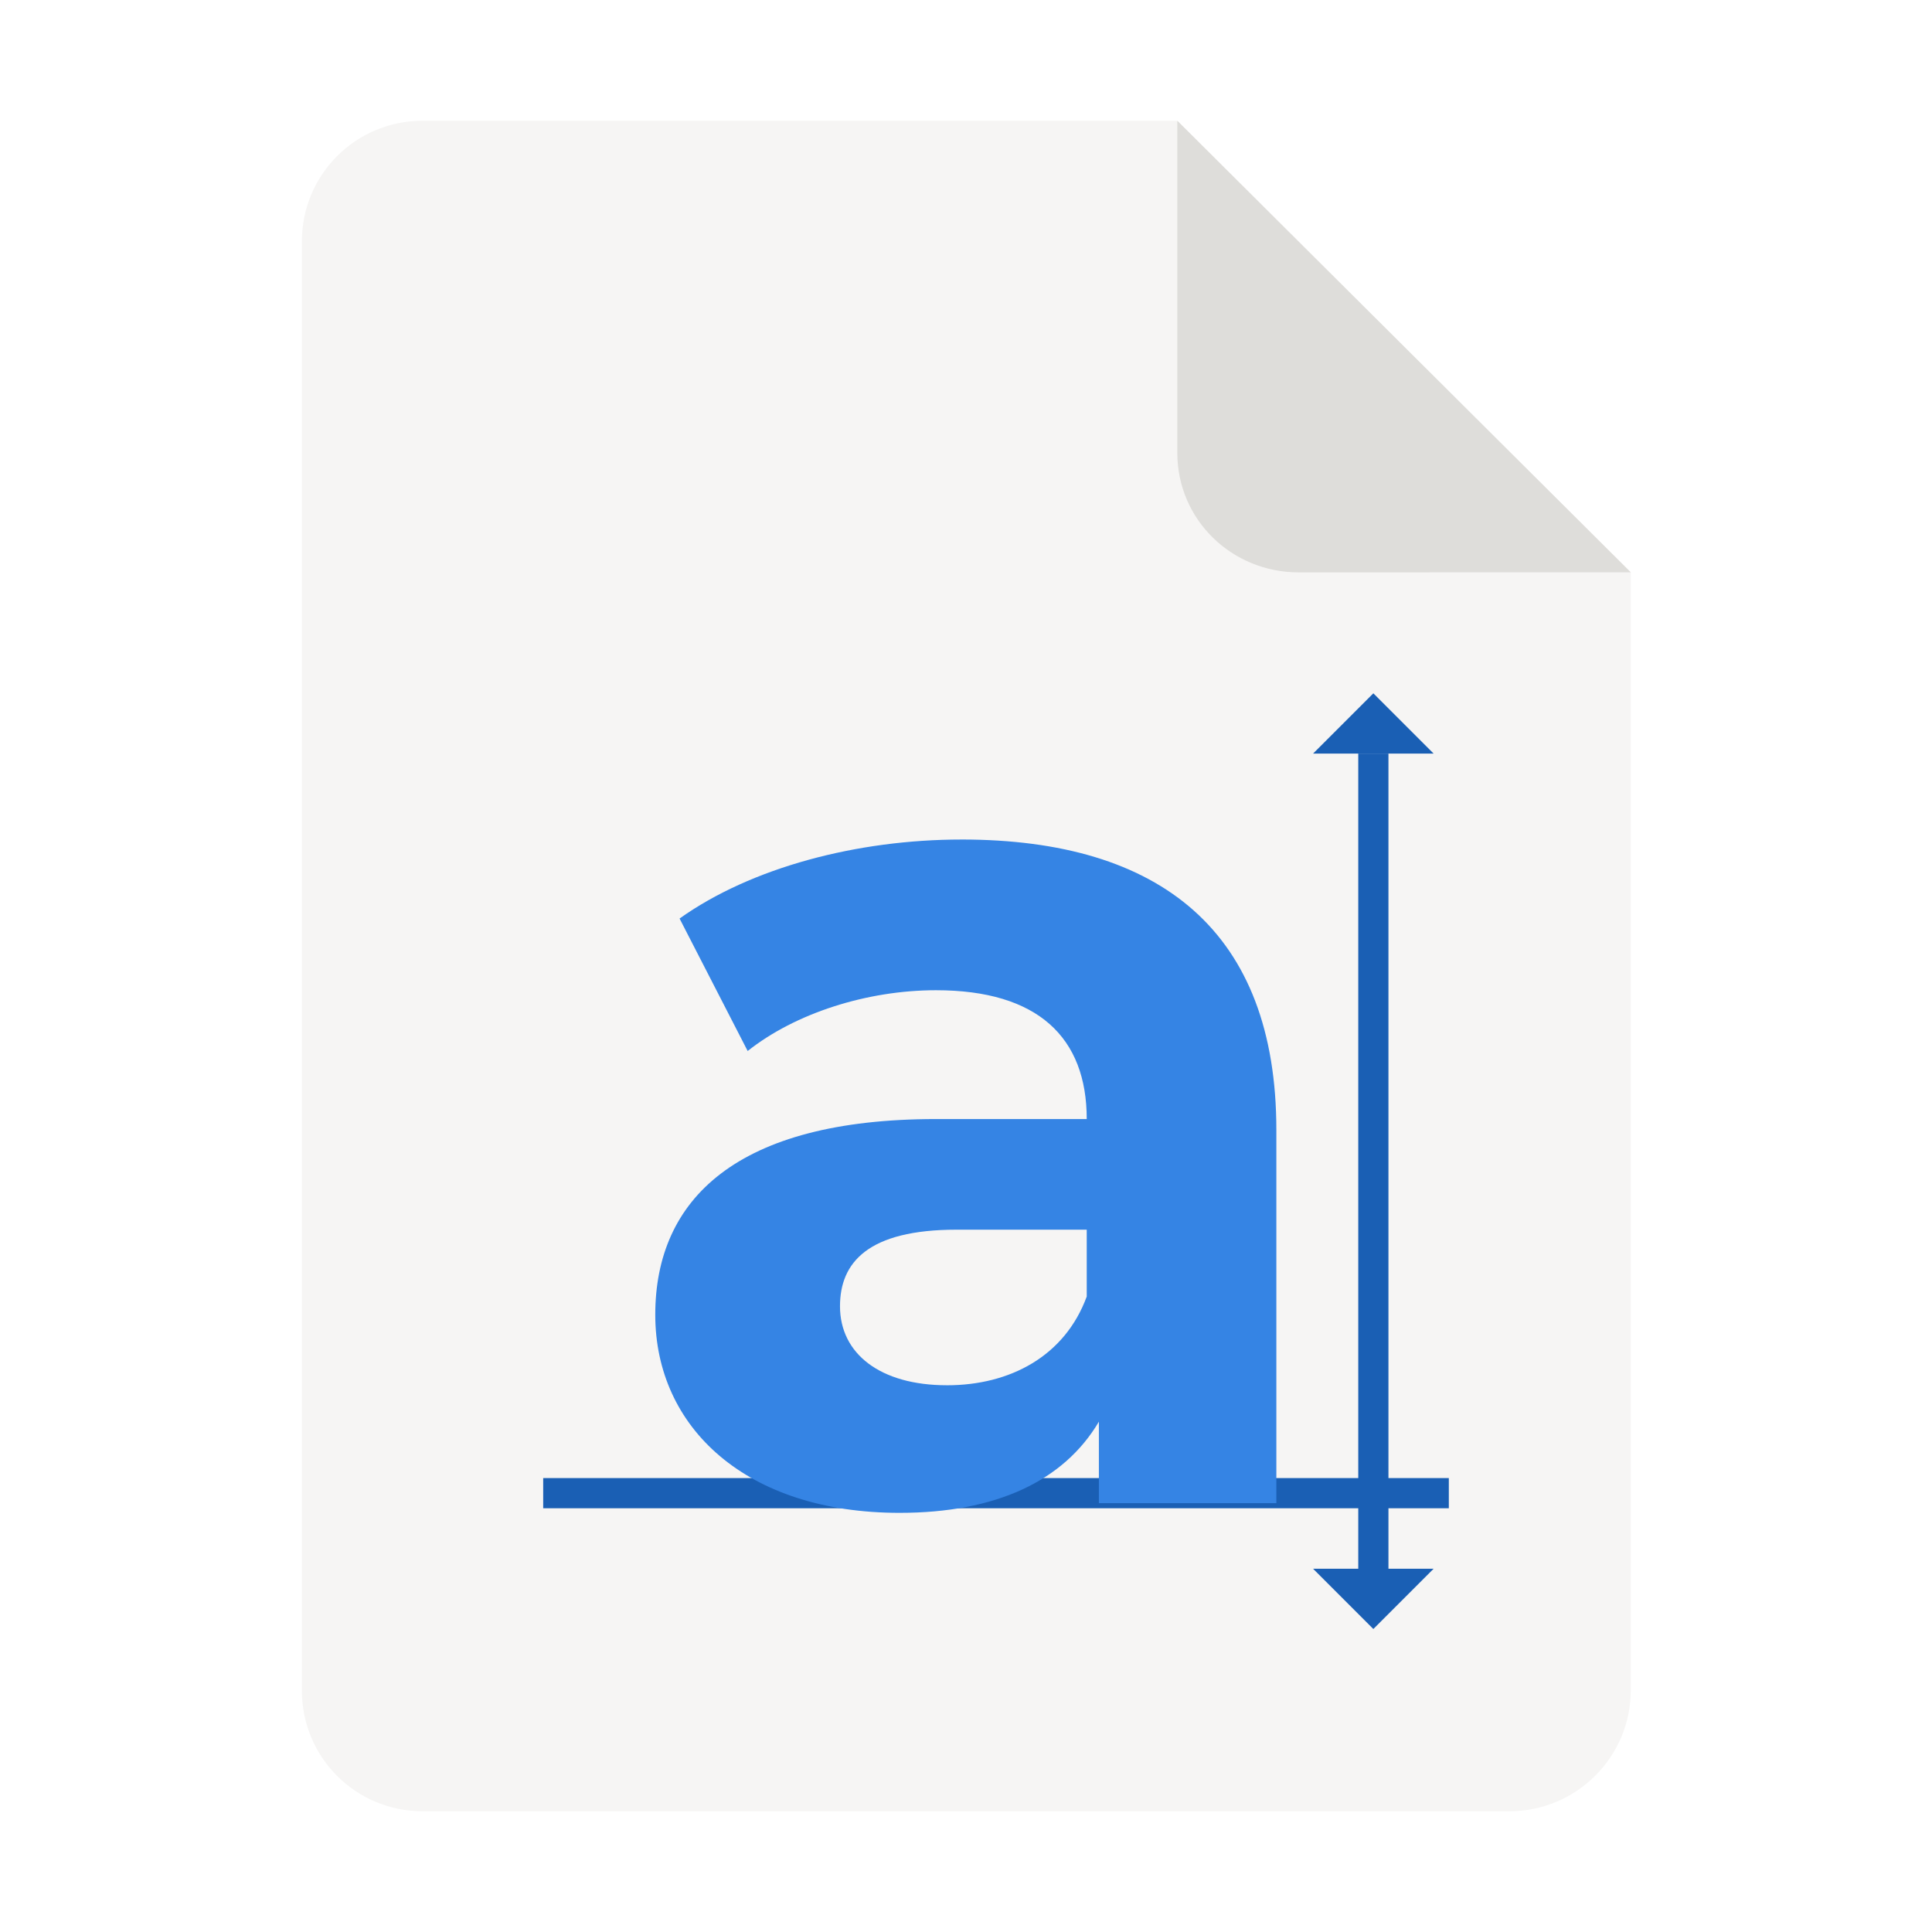
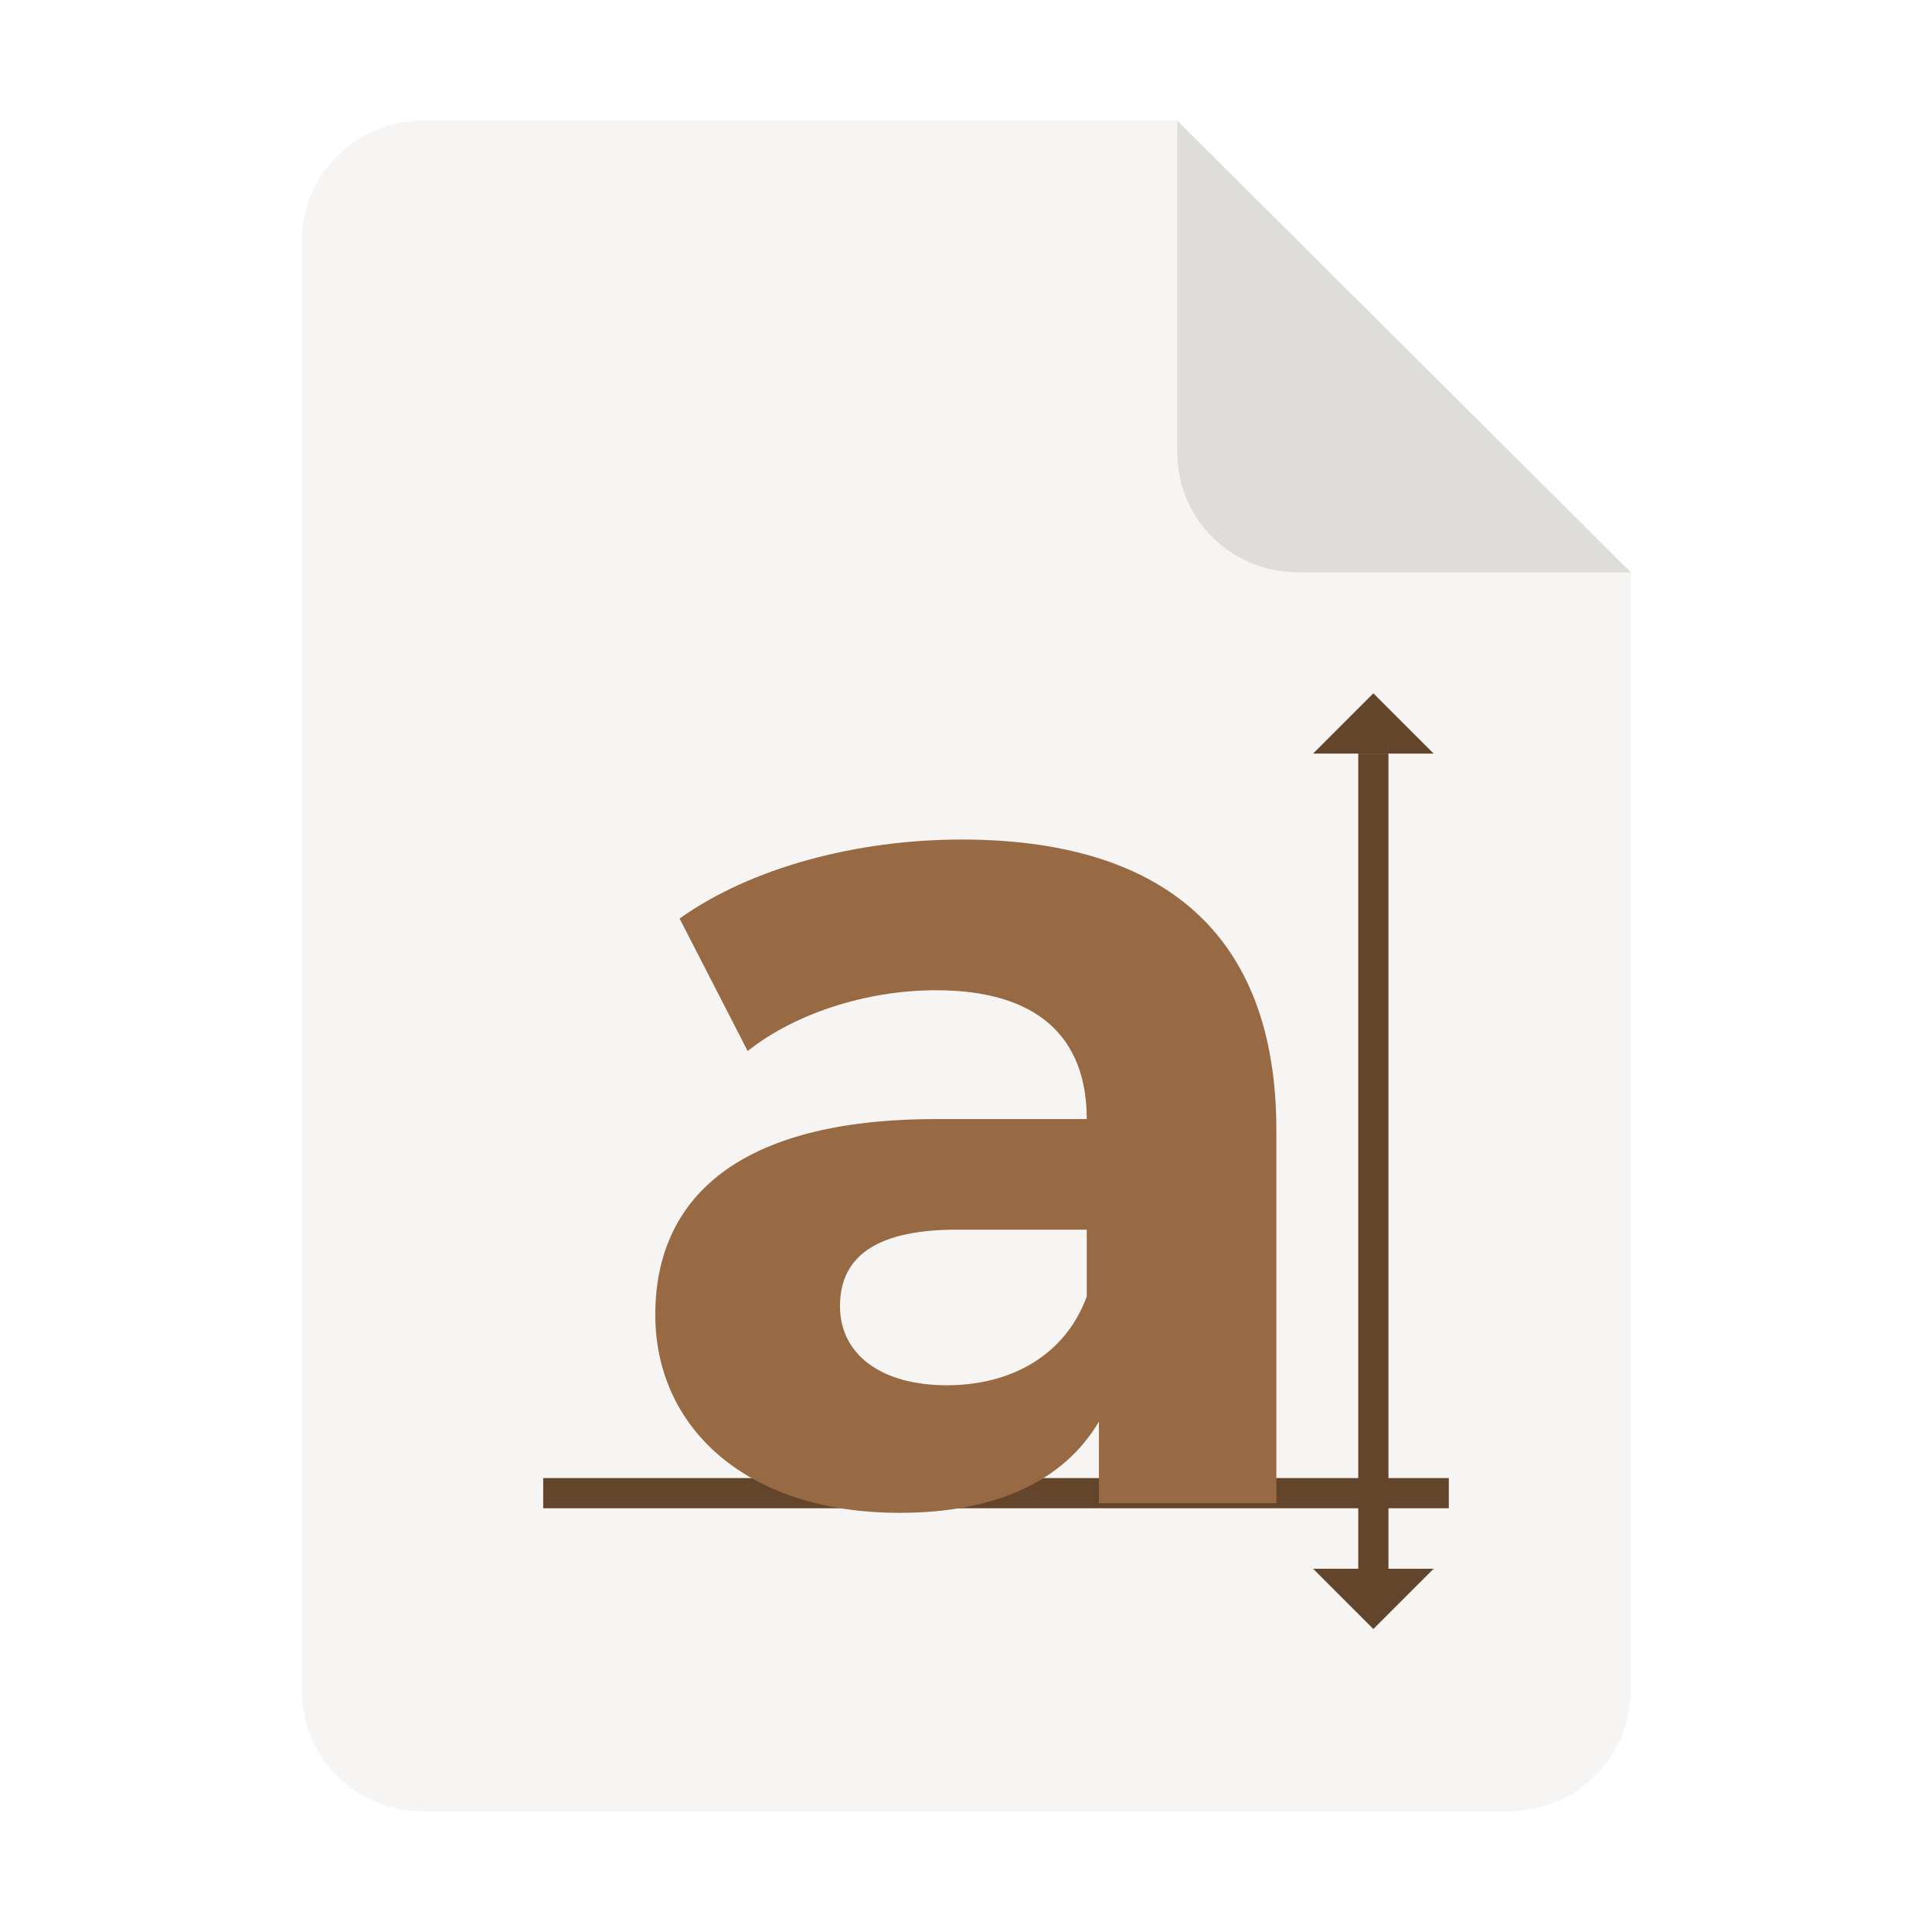
- <svg xmlns="http://www.w3.org/2000/svg" height="128px" viewBox="0 0 128 128" width="128px">
-   <path d="m 28 8 h 50 l 30.043 29.918 v 74.059 c 0 4.434 -3.609 8.023 -8.043 8.023 h -72 c -4.434 0 -8 -3.566 -8 -8 v -96 c 0 -4.434 3.566 -8 8 -8 z m 0 0" fill="#f6f5f4" />
-   <path d="m 78 8 v 22 c 0 4.434 3.609 7.922 8.043 7.922 l 22 -0.004 z m 0 0" fill="#deddda" />
-   <path d="m 35.988 99.926 v -2 h 60 v 2 z m 0 0" fill="#1a5fb4" />
-   <path d="m 63.707 55.621 c -6.926 0 -13.934 1.852 -18.684 5.234 l 4.512 8.777 c 3.141 -2.496 7.891 -4.027 12.48 -4.027 c 6.762 0 9.984 3.141 9.984 8.535 h -9.984 c -13.207 0 -18.602 5.316 -18.602 12.965 c 0 7.488 6.039 13.125 16.184 13.125 c 6.363 0 10.871 -2.094 13.207 -6.039 v 5.398 h 11.758 v -24.723 c 0 -13.125 -7.652 -19.246 -20.855 -19.246 z m -0.969 36.156 c -4.426 0 -7.086 -2.094 -7.086 -5.234 c 0 -2.898 1.852 -5.074 7.73 -5.074 h 8.617 v 4.43 c -1.449 3.945 -5.074 5.879 -9.262 5.879 z m 0 0" fill="#3584e4" />
-   <g fill="#1a5fb4">
-     <path d="m 89.988 49.926 h 2 v 56 h -2 z m 0 0" />
-     <path d="m 86.996 49.926 l 3.992 -3.992 l 3.992 3.992 z m 0 0" />
-     <path d="m 86.996 103.934 l 3.992 3.992 l 3.992 -3.992 z m 0 0" />
-   </g>
+ <svg xmlns="http://www.w3.org/2000/svg" width="128" height="128" viewBox="0 0 128 128" fill="none">
+   <path d="M28 8H78L108.043 37.918V111.977C108.043 116.41 104.434 120 100 120H28C23.566 120 20 116.434 20 112V16C20 11.566 23.566 8 28 8Z" fill="#F6F5F4" />
+   <path d="M78 8V30C78 34.434 81.609 37.922 86.043 37.922L108.043 37.918L78 8Z" fill="#DEDDDA" />
+   <path d="M35.988 99.926V97.926H95.988V99.926H35.988Z" fill="#63452C" />
+   <path d="M63.707 55.621C56.781 55.621 49.773 57.473 45.023 60.855L49.535 69.633C52.676 67.137 57.426 65.606 62.016 65.606C68.777 65.606 72 68.746 72 74.141H62.016C48.809 74.141 43.414 79.457 43.414 87.106C43.414 94.594 49.453 100.23 59.598 100.23C65.961 100.23 70.469 98.137 72.805 94.191V99.59H84.562V74.867C84.562 61.742 76.91 55.621 63.707 55.621ZM62.738 91.777C58.312 91.777 55.652 89.684 55.652 86.543C55.652 83.644 57.504 81.469 63.383 81.469H72V85.898C70.551 89.844 66.926 91.777 62.738 91.777Z" fill="#986A44" />
+   <path d="M89.988 49.926H91.988V105.926H89.988V49.926Z" fill="#63452C" />
+   <path d="M86.996 49.926L90.988 45.934L94.981 49.926H86.996Z" fill="#63452C" />
+   <path d="M86.996 103.934L90.988 107.926L94.981 103.934H86.996Z" fill="#63452C" />
</svg>
